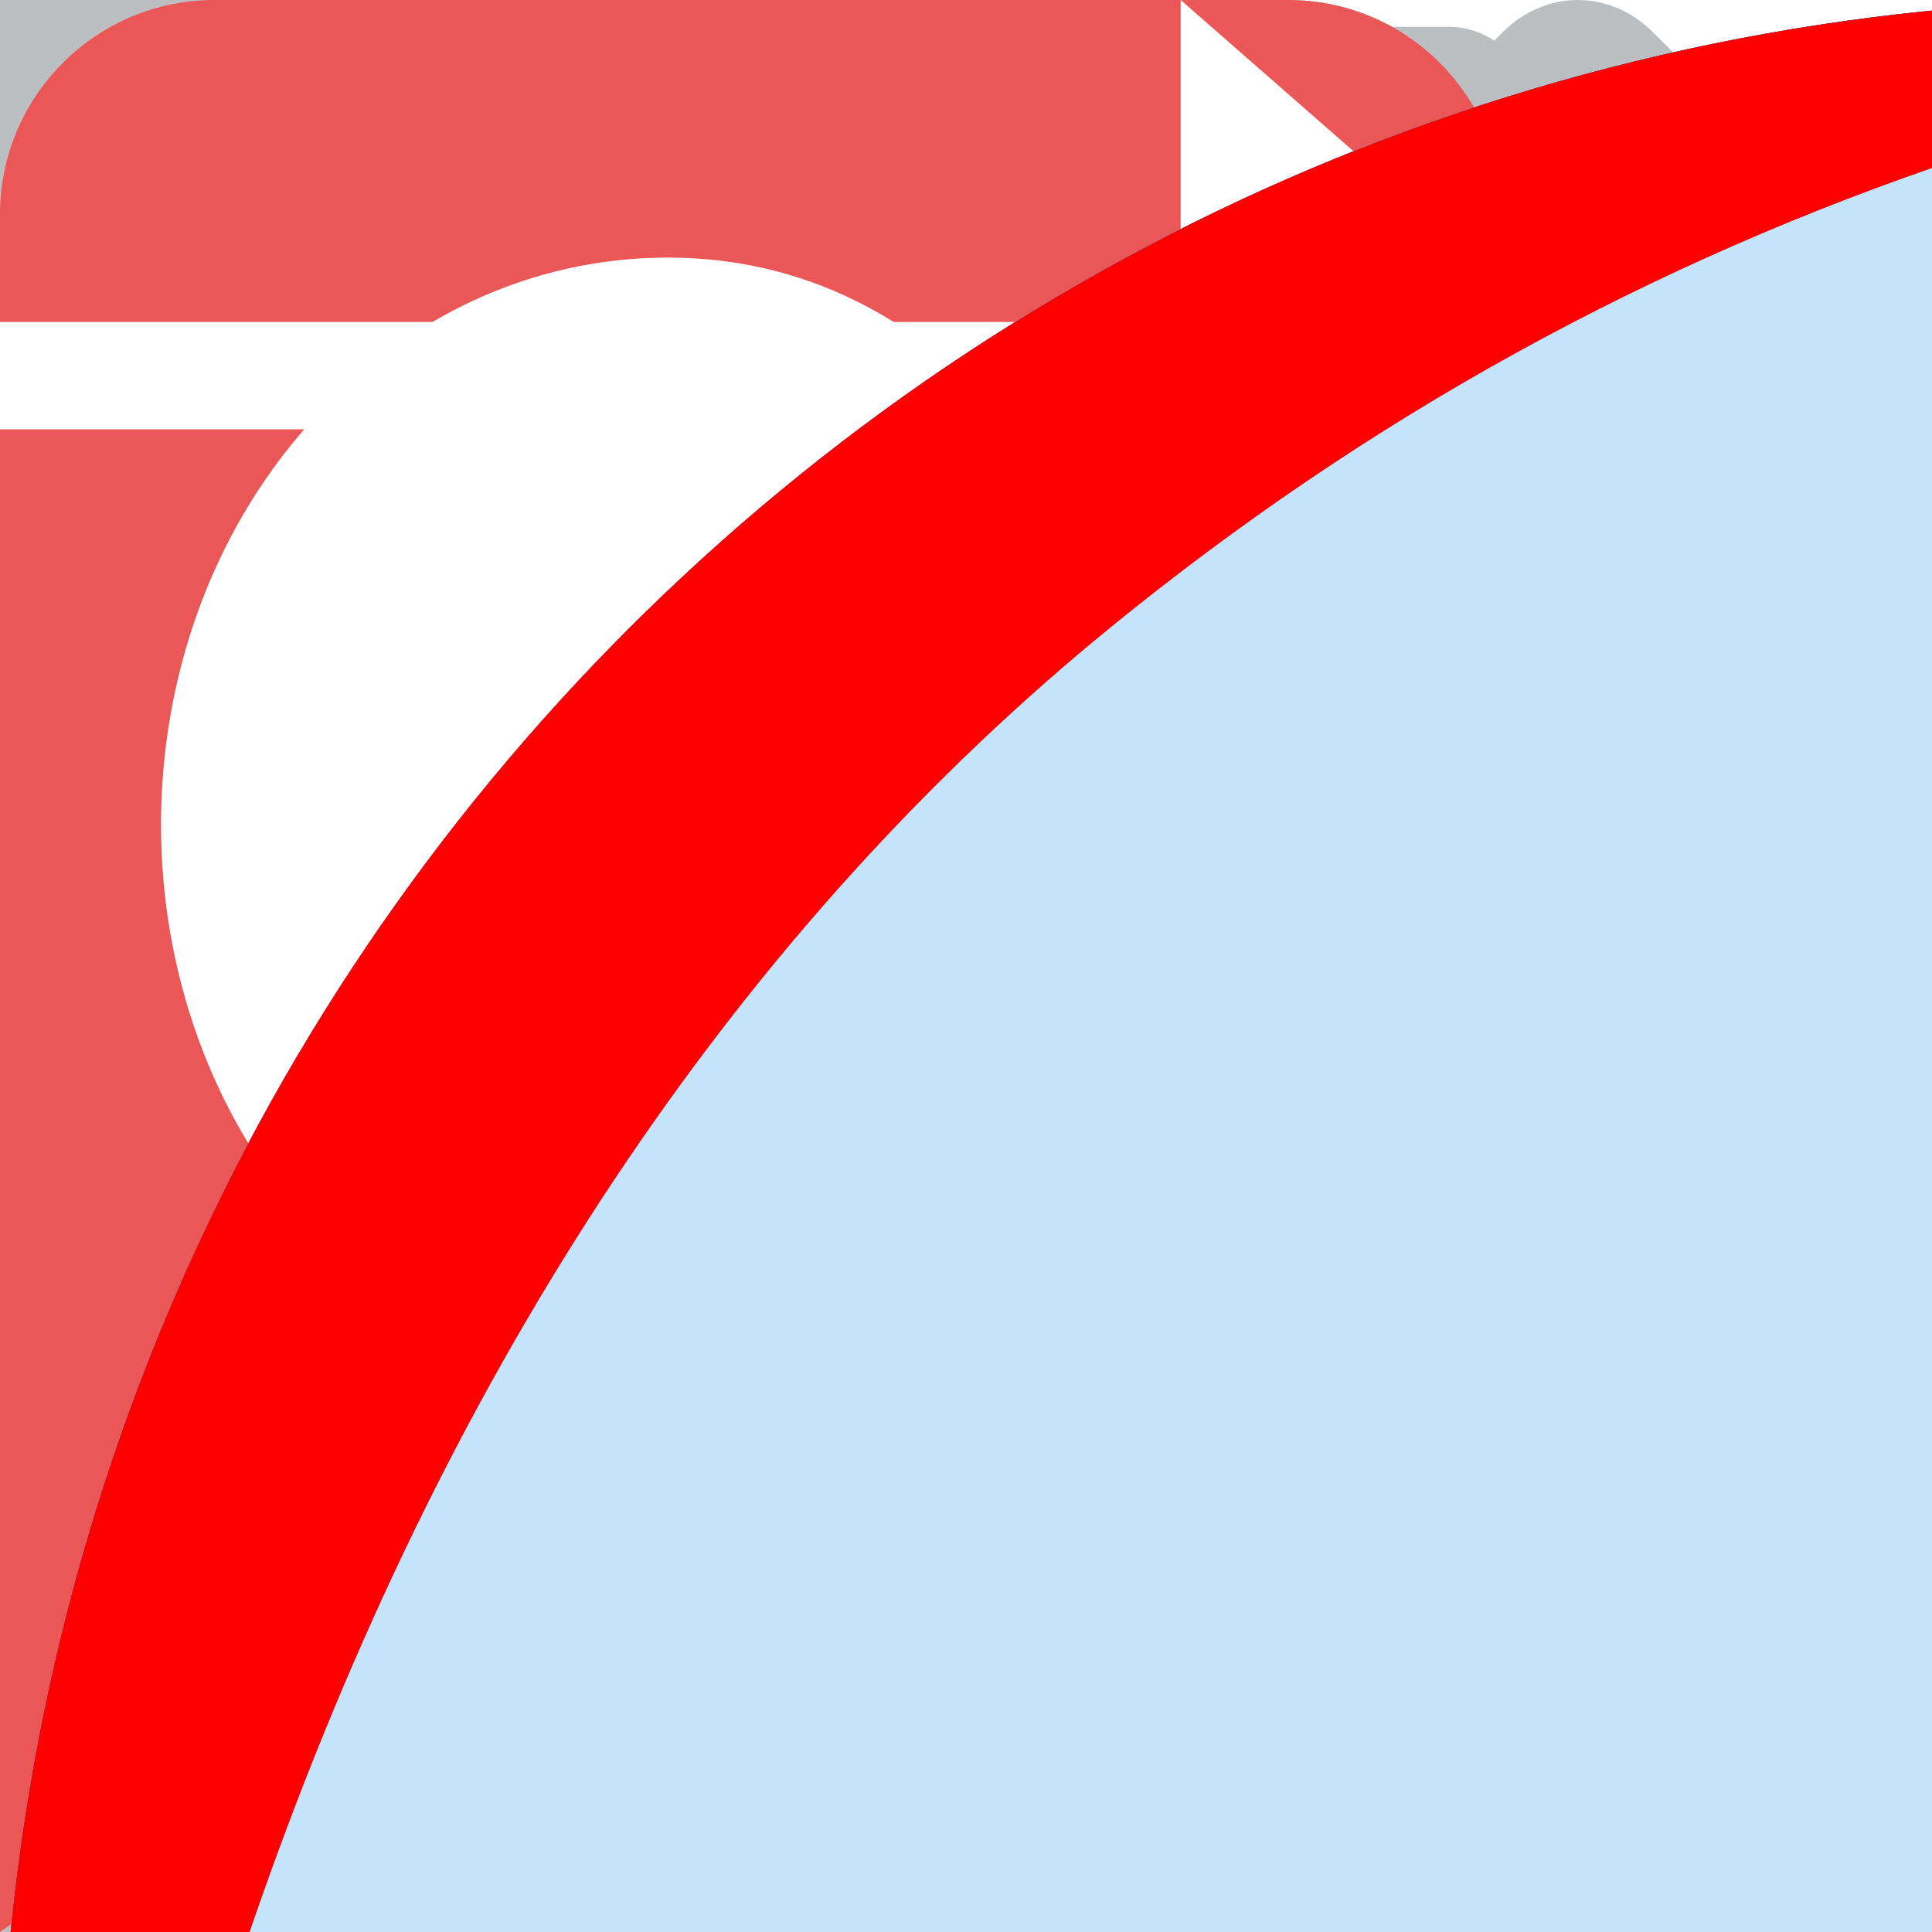
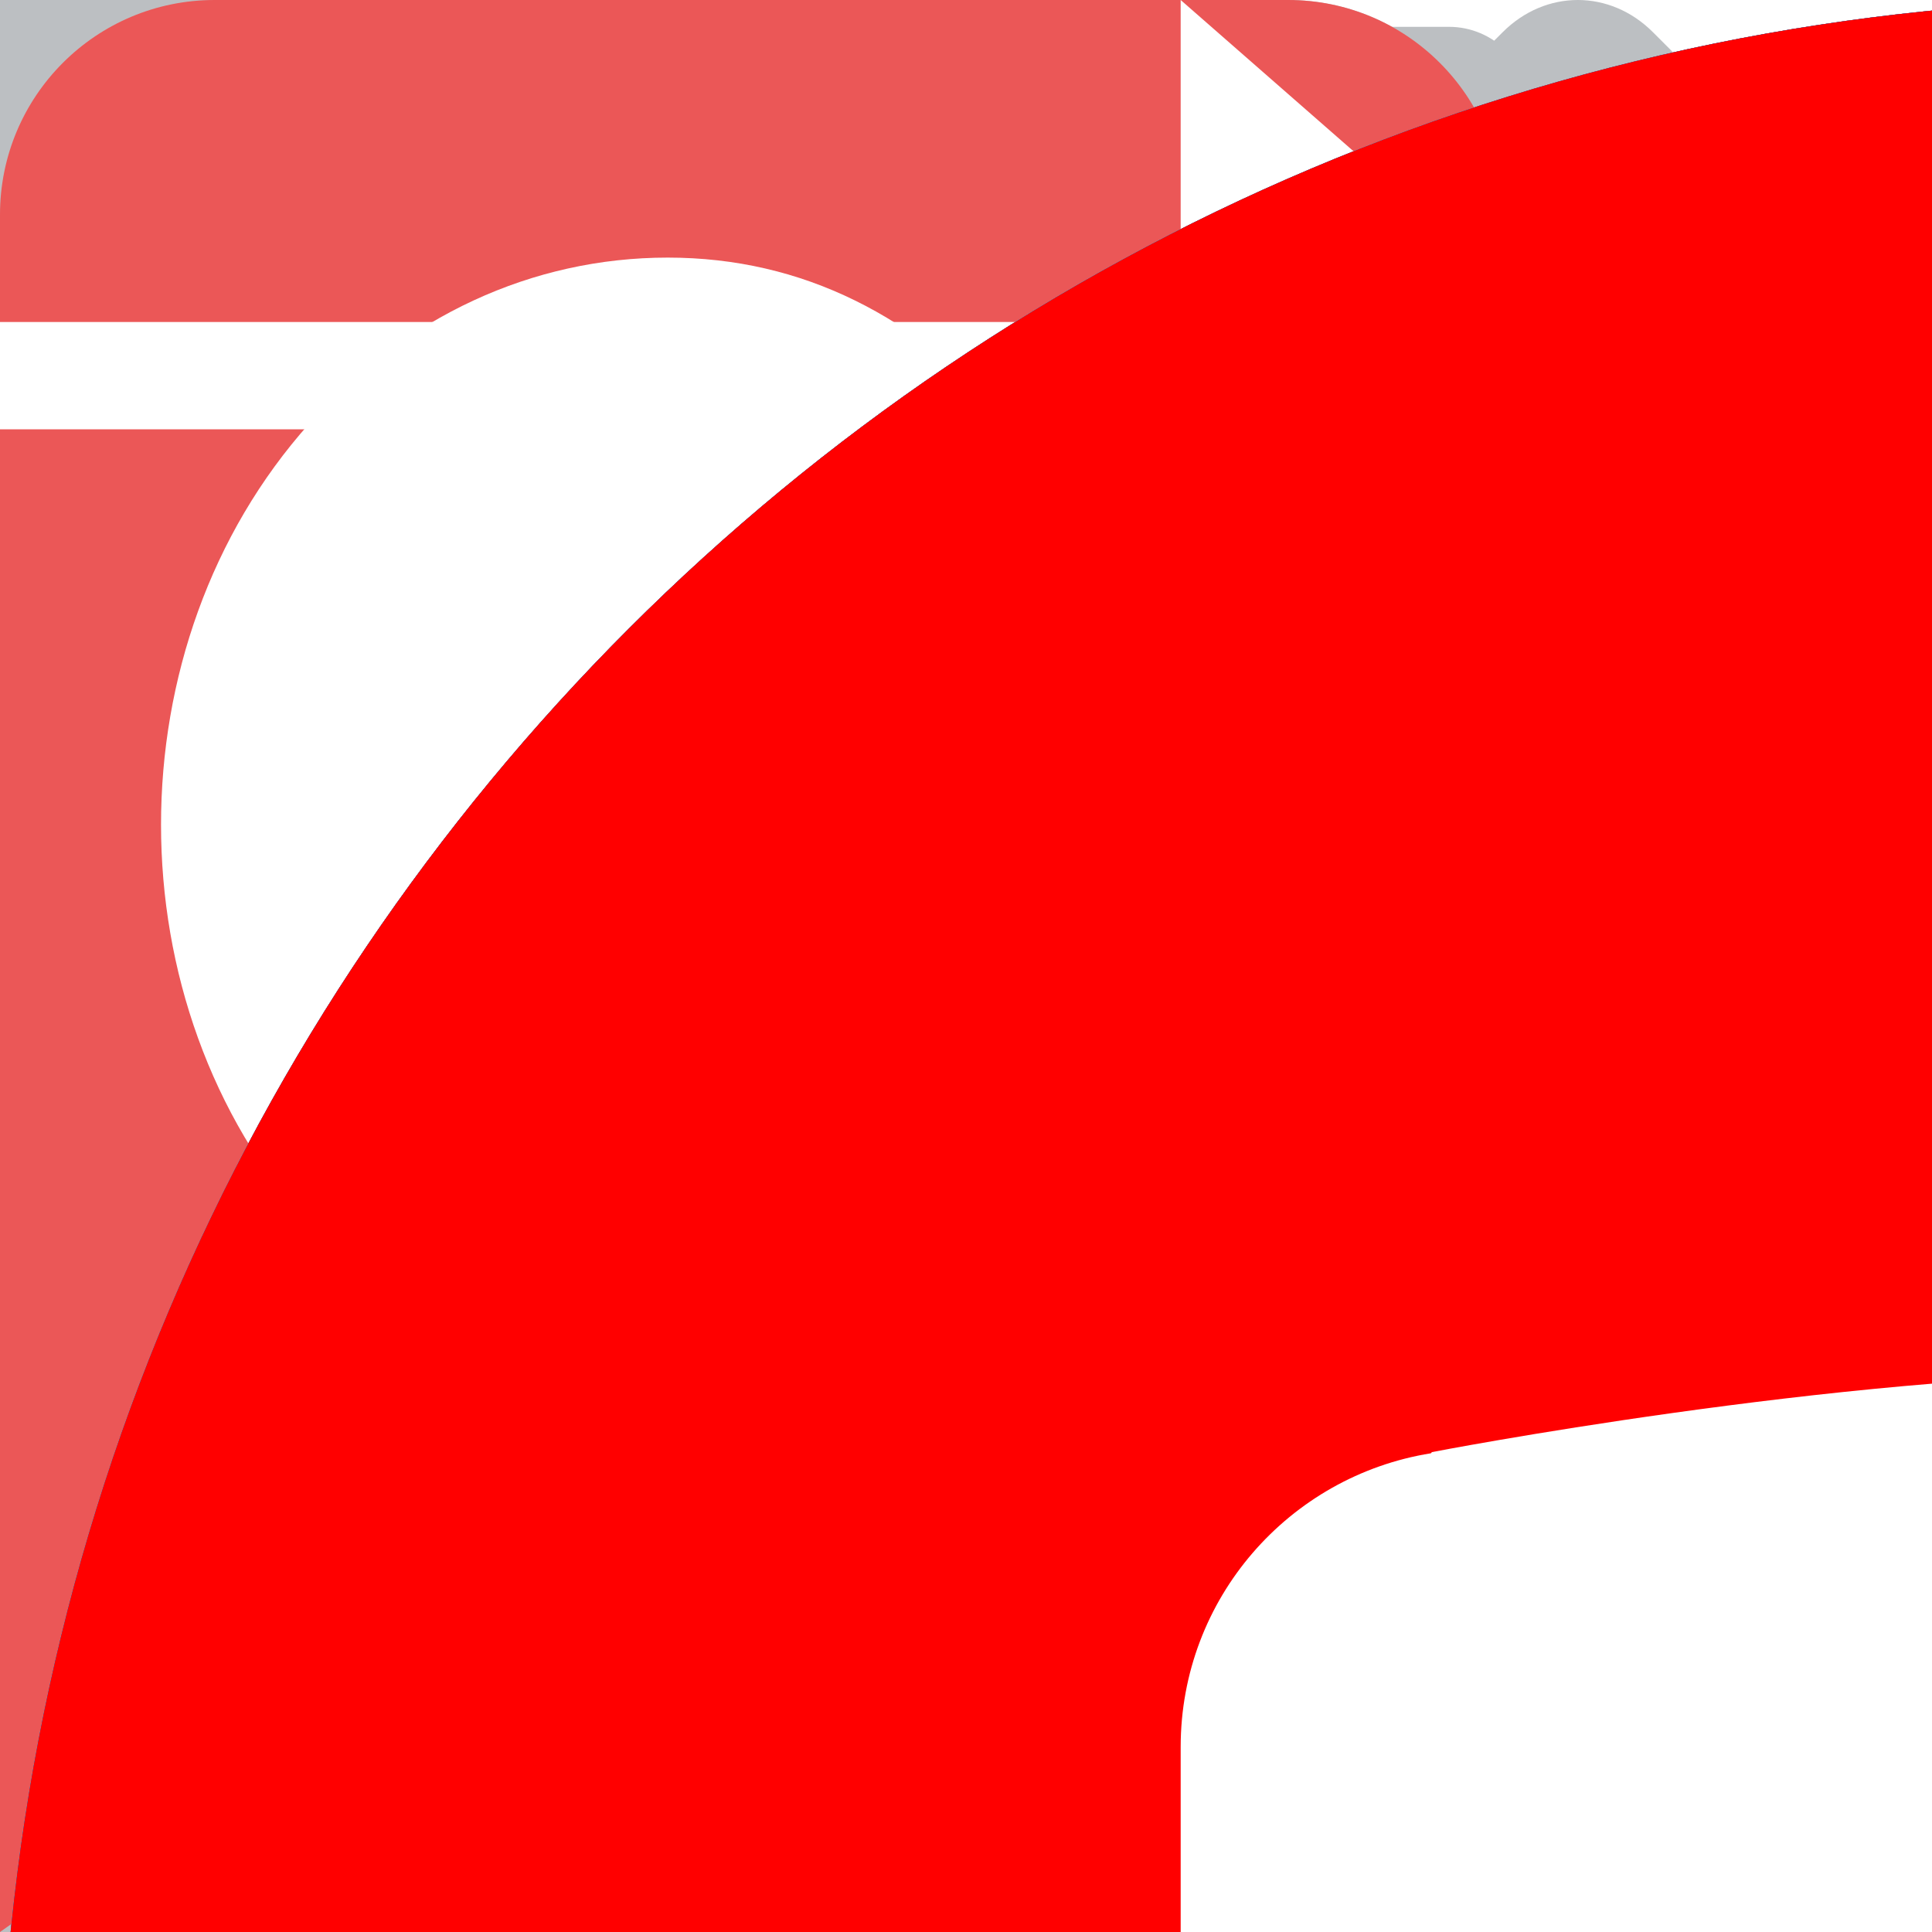
<svg xmlns="http://www.w3.org/2000/svg" width="18" height="18" viewBox="0 0 18 18" fill="none">
  <g id="burgermenu">
    <path fill-rule="evenodd" clip-rule="evenodd" d="M18 14H0V12H18V14ZM12 8H0V6H12V8ZM0 2V0H18V2H0Z" fill="#BCBFC2" />
  </g>
  <g id="sun">
    <path fill-rule="evenodd" clip-rule="evenodd" d="M9 15.476C9.415 15.476 9.749 15.811 9.749 16.226V17.251C9.749 17.666 9.415 18 9 18C8.585 18 8.251 17.666 8.251 17.251V16.226C8.251 15.811 8.585 15.476 9 15.476ZM9 2.524C8.585 2.524 8.251 2.189 8.251 1.774V0.749C8.251 0.334 8.585 0 9 0C9.415 0 9.749 0.334 9.749 0.749V1.774C9.749 2.189 9.415 2.524 9 2.524ZM17.251 8.251C17.666 8.251 18 8.585 18 9C18 9.415 17.666 9.749 17.251 9.749H16.226C15.811 9.749 15.476 9.415 15.476 9C15.476 8.585 15.811 8.251 16.226 8.251H17.251ZM1.774 8.251C2.189 8.251 2.524 8.585 2.524 9C2.524 9.415 2.189 9.749 1.774 9.749H0.749C0.334 9.749 0 9.415 0 9C0 8.585 0.334 8.251 0.749 8.251H1.774ZM14.639 4.423C14.345 4.713 13.871 4.717 13.577 4.423C13.283 4.129 13.283 3.655 13.577 3.361L14.301 2.638C14.595 2.344 15.069 2.344 15.362 2.638C15.656 2.931 15.656 3.405 15.362 3.699L14.639 4.423ZM3.361 13.577C3.655 13.287 4.129 13.283 4.423 13.577C4.717 13.871 4.717 14.345 4.423 14.639L3.699 15.362C3.405 15.656 2.931 15.656 2.638 15.362C2.344 15.069 2.344 14.595 2.638 14.301L3.361 13.577ZM14.639 13.577L15.362 14.301C15.656 14.595 15.656 15.069 15.362 15.362C15.069 15.656 14.595 15.656 14.301 15.362L13.577 14.639C13.283 14.345 13.283 13.871 13.577 13.577C13.871 13.283 14.345 13.283 14.639 13.577ZM3.361 4.423L2.638 3.699C2.344 3.405 2.344 2.931 2.638 2.638C2.931 2.344 3.405 2.344 3.699 2.638L4.423 3.361C4.717 3.655 4.717 4.129 4.423 4.423C4.129 4.717 3.655 4.717 3.361 4.423ZM9 3.361C12.108 3.361 14.639 5.892 14.639 9C14.639 12.111 12.108 14.639 9 14.639C5.889 14.639 3.361 12.108 3.361 9C3.361 5.889 5.892 3.361 9 3.361ZM9 13.136C11.281 13.136 13.136 11.281 13.136 9C13.136 6.719 11.281 4.864 9 4.864C6.719 4.864 4.864 6.719 4.864 9C4.864 11.281 6.719 13.136 9 13.136Z" fill="#BCBFC2" />
  </g>
  <g id="search">
    <path fill-rule="evenodd" clip-rule="evenodd" d="M17.435 16.395L13.146 11.94C14.249 10.63 14.853 8.983 14.853 7.267C14.853 3.26 11.589 0 7.577 0C3.564 0 0.3 3.26 0.3 7.267C0.3 11.275 3.564 14.535 7.577 14.535C9.083 14.535 10.518 14.081 11.745 13.22L16.067 17.709C16.248 17.897 16.491 18 16.751 18C16.998 18 17.232 17.906 17.409 17.735C17.786 17.373 17.798 16.772 17.435 16.395ZM7.577 1.896C10.542 1.896 12.955 4.306 12.955 7.267C12.955 10.229 10.542 12.639 7.577 12.639C4.611 12.639 2.198 10.229 2.198 7.267C2.198 4.306 4.611 1.896 7.577 1.896Z" fill="#BCBFC2" />
  </g>
  <g id="share">
    <path fill-rule="evenodd" clip-rule="evenodd" d="M17.782 5.132L11.665 0.202C11.097 -0.256 10.125 0.132 10.125 0.695V2.878C6.936 2.984 4.544 3.829 2.752 5.273C0 7.492 0 10 0 11.2C2.752 7.84 10.125 7.84 10.125 7.84V10.521C10.125 11.084 11.141 11.436 11.665 11.014L17.782 6.083C17.956 5.942 18 5.776 18 5.6C18 5.424 17.956 5.273 17.782 5.132Z" fill="white" />
  </g>
  <g id="threedots">
    <path fill-rule="evenodd" clip-rule="evenodd" d="M2 4C0.895 4 0 3.105 0 2C0 0.895 0.895 0 2 0C3.105 0 4 0.895 4 2C4 3.105 3.105 4 2 4ZM10 4C8.895 4 8 3.105 8 2C8 0.895 8.895 0 10 0C11.105 0 12 0.895 12 2C12 3.105 11.105 4 10 4ZM18 4C16.895 4 16 3.105 16 2C16 0.895 16.895 0 18 0C19.105 0 20 0.895 20 2C20 3.105 19.105 4 18 4Z" fill="#BCBFC2" />
  </g>
  <g id="playblack">
    <path fill-rule="evenodd" clip-rule="evenodd" d="M10 20C4.477 20 0 15.522 0 10C0 4.477 4.477 -0 10 -0C15.523 -0 20 4.477 20 10C20 15.522 15.523 20 10 20ZM10 19C14.971 19 19 14.97 19 10C19 5.029 14.971 1 10 1C5.029 1 1 5.029 1 10C1 14.97 5.029 19 10 19Z" fill="#BCBFC2" />
    <path fill-rule="evenodd" clip-rule="evenodd" d="M8.2 12.369V7.63C8.2 7.447 8.353 7.299 8.542 7.299C8.608 7.299 8.672 7.318 8.727 7.352L12.543 9.721C12.702 9.82 12.748 10.024 12.646 10.178C12.619 10.218 12.584 10.252 12.543 10.277L8.727 12.647C8.568 12.745 8.357 12.701 8.254 12.547C8.219 12.494 8.2 12.432 8.2 12.369Z" fill="#262D33" />
  </g>
  <g id="photostack">
    <path fill-rule="evenodd" clip-rule="evenodd" d="M3 3V1C3 0.448 3.448 0 4 0H18C18.552 0 19 0.448 19 1V11C19 11.552 18.552 12 18 12H16V14C16 14.552 15.552 15 15 15H1C0.448 15 0 14.552 0 14V4C0 3.448 0.448 3 1 3H3ZM15 12H4C3.448 12 3 11.552 3 11V4H1V14H15V12ZM4 1V11H18V1H4ZM18 11H4V10L7 7L10 9L14 5L18 10V11ZM9.5 6C8.672 6 8 5.328 8 4.5C8 3.672 8.672 3 9.5 3C10.328 3 11 3.672 11 4.5C11 5.328 10.328 6 9.5 6Z" fill="white" />
  </g>
  <g id="editpencil">
    <path fill-rule="evenodd" clip-rule="evenodd" d="M0 14.2V18H3.8L14.8 6.9L11 3.1L0 14.2ZM17.7 4C18.1 3.6 18.1 3 17.7 2.6L15.4 0.3C15 -0.1 14.4 -0.1 14 0.3L12.2 2.1L16 5.9L17.7 4Z" fill="#BCBFC2" />
  </g>
  <g id="authorize">
    <path fill-rule="evenodd" clip-rule="evenodd" d="M16 15.632C14.367 17.21 11.701 18 8 18C4.299 18 1.633 17.21 0 15.632C0 12.348 1.906 9.983 4.706 9C5.601 9.417 6.595 10 8 10C9.405 10 10.331 9.393 11.294 9C14.057 9.997 16 12.375 16 15.632ZM8 8C5.791 8 4 6.209 4 4C4 1.791 5.791 0 8 0C10.209 0 12 1.791 12 4C12 6.209 10.209 8 8 8Z" fill="#BCBFC2" />
  </g>
  <g id="loading">
    <path fill-rule="evenodd" clip-rule="evenodd" d="M3.432 10.818C4.394 11.997 5.859 12.75 7.5 12.75C10.399 12.75 12.75 10.399 12.75 7.5H14.25C14.25 11.228 11.228 14.25 7.5 14.25C5.445 14.25 3.605 13.332 2.367 11.883L1.39 12.86C1.32 12.93 1.224 12.97 1.125 12.97C0.918 12.97 0.75 12.802 0.75 12.595V9.375C0.75 9.168 0.918 9 1.125 9H4.345C4.444 9 4.54 9.04 4.61 9.11C4.756 9.256 4.756 9.494 4.61 9.64L3.432 10.818ZM11.568 4.182C10.606 3.003 9.141 2.25 7.5 2.25C4.601 2.25 2.25 4.601 2.25 7.5H0.75C0.75 3.772 3.772 0.75 7.5 0.75C9.555 0.75 11.395 1.668 12.633 3.117L13.61 2.14C13.756 1.994 13.994 1.994 14.14 2.14C14.21 2.21 14.25 2.306 14.25 2.405V5.625C14.25 5.832 14.082 6 13.875 6H10.655C10.448 6 10.28 5.832 10.28 5.625C10.28 5.526 10.32 5.43 10.39 5.36L11.568 4.182Z" fill="#BCBFC2" />
  </g>
  <g id="dislike">
    <path fill-rule="evenodd" clip-rule="evenodd" d="M13.5 0.25C13.914 0.25 14.25 0.586 14.25 1V7.75C14.25 8.164 13.914 8.5 13.5 8.5H12.75C12.336 8.5 12 8.164 12 7.75V1C12 0.586 12.336 0.25 12.75 0.25H13.5ZM1.977 8.791C1.302 8.791 0.75 8.199 0.75 7.477C0.76 6.472 0.784 5.918 0.822 5.815C0.861 5.711 1.491 4.119 2.714 1.038C2.898 0.578 4.41 0.25 4.901 0.25H9.21C9.885 0.25 10.875 0.841 10.875 1.564V8.5L6.805 12.712L6.802 12.714C6.441 13.086 5.846 13.094 5.475 12.732C5.352 12.535 5.23 12.273 5.23 12.01C5.23 11.944 5.23 11.878 5.23 11.813L5.843 8.791H1.977Z" fill="#BCBFC2" />
  </g>
  <g id="like">
    <path fill-rule="evenodd" clip-rule="evenodd" d="M1.5 12.75C1.086 12.75 0.75 12.414 0.75 12V5.25C0.75 4.836 1.086 4.5 1.5 4.5H2.25C2.664 4.5 3 4.836 3 5.25V12C3 12.414 2.664 12.75 2.25 12.75H1.5ZM13.023 4.209C13.698 4.209 14.25 4.801 14.25 5.523C14.24 6.528 14.216 7.082 14.178 7.185C14.139 7.289 13.509 8.881 12.286 11.962C12.102 12.421 10.59 12.75 10.099 12.75H5.79C5.115 12.75 4.125 12.159 4.125 11.436V4.5L8.195 0.288L8.198 0.286C8.559 -0.086 9.154 -0.094 9.525 0.268C9.648 0.465 9.77 0.727 9.77 0.99C9.77 1.056 9.77 1.122 9.77 1.187L9.157 4.209H13.023Z" fill="#BCBFC2" />
  </g>
  <g id="comment">
    <path fill-rule="evenodd" clip-rule="evenodd" d="M11.135 11V14L8.361 11H2.25C1.422 11 0.75 10.328 0.75 9.5V2C0.75 1.171 1.422 0.5 2.25 0.5H12.75C13.578 0.5 14.25 1.171 14.25 2V9.5C14.25 10.328 13.578 11 12.75 11H11.135Z" fill="#BCBFC2" />
  </g>
  <g id="clockdate">
    <path fill-rule="evenodd" clip-rule="evenodd" d="M7.5 14.25C3.772 14.25 0.75 11.228 0.75 7.5C0.75 3.772 3.772 0.75 7.5 0.75C11.228 0.75 14.25 3.772 14.25 7.5C14.25 11.228 11.228 14.25 7.5 14.25ZM8.25 7.5V4.5C8.25 4.086 7.914 3.75 7.5 3.75C7.086 3.75 6.75 4.086 6.75 4.5V8.25C6.75 8.664 7.086 9 7.5 9H9.75C10.164 9 10.5 8.664 10.5 8.25C10.5 7.836 10.164 7.5 9.75 7.5H8.25Z" fill="white" />
  </g>
  <g id="mainhome">
    <path fill-rule="evenodd" clip-rule="evenodd" d="M2 17H7V11H11V17H16V10H18L9 0L0 10H2V17Z" fill="white" />
  </g>
  <g id="heart">
    <g opacity="0.4">
      <path fill-rule="evenodd" clip-rule="evenodd" d="M12.839 2.96C12.17 2.212 11.281 1.8 10.335 1.8C9.388 1.8 8.594 2.212 7.925 2.96L7.5 3.639L7.075 2.96C6.406 2.212 5.612 1.8 4.666 1.8C3.72 1.8 2.83 2.212 2.161 2.96C0.78 4.506 0.78 7.02 2.161 8.564L7.11 13.321C7.191 13.412 7.292 13.467 7.397 13.489C7.432 13.496 7.468 13.5 7.503 13.5C7.643 13.5 7.783 13.44 7.89 13.321L12.839 8.564C14.22 7.02 14.22 4.506 12.839 2.96Z" fill="white" />
    </g>
  </g>
  <g id="eyeview">
    <path fill-rule="evenodd" clip-rule="evenodd" d="M15 5.262C15 5.262 12 10.375 7.5 10.375C3 10.375 0 5.262 0 5.262C0 5.262 3 0.625 7.5 0.625C12 0.625 15 5.262 15 5.262ZM7.5 2.875C8.947 2.875 10.125 4.053 10.125 5.501C10.125 6.948 8.947 8.125 7.5 8.125C6.053 8.125 4.875 6.951 4.875 5.501C4.875 4.053 6.053 2.875 7.5 2.875ZM7.499 6.813C8.223 6.813 8.81 6.222 8.81 5.497C8.81 4.771 8.222 4.18 7.499 4.18C6.775 4.18 6.188 4.769 6.188 5.496C6.188 6.222 6.775 6.813 7.499 6.813Z" fill="#BCBFC2" />
  </g>
  <g id="bookmark">
    <path fill-rule="evenodd" clip-rule="evenodd" d="M2 0H12C13.105 0 14 0.895 14 2V18L7.095 13L0 18V2C0 0.895 0.895 0 2 0Z" fill="#BCBFC2" />
  </g>
  <g id="redbookmark">
    <path fill-rule="evenodd" clip-rule="evenodd" d="M2 0H12C13.105 0 14 0.895 14 2V18L7.095 13L0 18V2C0 0.895 0.895 0 2 0Z" fill="#EB5757" />
  </g>
  <g id="whiteheart">
    <path fill-rule="evenodd" clip-rule="evenodd" d="M17.119 3.947C16.227 2.949 15.041 2.4 13.779 2.4C12.518 2.4 11.459 2.949 10.567 3.947L10 4.852L9.433 3.947C8.541 2.949 7.482 2.4 6.221 2.4C4.959 2.4 3.773 2.949 2.881 3.947C1.04 6.007 1.04 9.36 2.881 11.419L9.48 17.761C9.588 17.882 9.722 17.956 9.862 17.985C9.909 17.995 9.957 18 10.004 18C10.191 18 10.378 17.92 10.52 17.761L17.119 11.419C18.96 9.36 18.96 6.007 17.119 3.947Z" fill="white" />
  </g>
  <g id="arrowhite">
    <path fill-rule="evenodd" clip-rule="evenodd" d="M0 3V4H11V7L15 3.5L11 -0V3H0Z" fill="white" />
  </g>
  <g id="fbookwhite">
    <path d="M39.5 20C39.5 30.77 30.77 39.5 20 39.5C9.23 39.5 0.5 30.77 0.5 20C0.5 9.23 9.23 0.5 20 0.5C30.77 0.5 39.5 9.23 39.5 20Z" stroke="#D9DADB" />
    <path fill-rule="evenodd" clip-rule="evenodd" d="M24.623 11.004L22.225 11C19.53 11 17.789 12.739 17.789 15.43V17.472H15.377C15.169 17.472 15 17.637 15 17.84V20.799C15 21.002 15.169 21.166 15.377 21.166H17.789V28.633C17.789 28.836 17.957 29 18.166 29H21.312C21.521 29 21.69 28.836 21.69 28.633V21.166H24.509C24.718 21.166 24.887 21.002 24.887 20.799L24.888 17.84C24.888 17.742 24.848 17.649 24.777 17.58C24.707 17.511 24.61 17.472 24.51 17.472H21.69V15.741C21.69 14.909 21.893 14.486 23.007 14.486L24.623 14.486C24.831 14.486 25 14.321 25 14.119V11.371C25 11.168 24.831 11.004 24.623 11.004Z" fill="#BCBFC2" />
  </g>
  <g id="twitterwhite">
    <path d="M39.5 20C39.5 30.77 30.77 39.5 20 39.5C9.23 39.5 0.5 30.77 0.5 20C0.5 9.23 9.23 0.5 20 0.5C30.77 0.5 39.5 9.23 39.5 20Z" stroke="#D9DADB" />
    <path fill-rule="evenodd" clip-rule="evenodd" d="M28.979 14.363C28.953 14.332 28.911 14.322 28.874 14.339C28.336 14.58 27.77 14.753 27.187 14.855C27.806 14.385 28.267 13.734 28.504 12.988C28.515 12.952 28.503 12.913 28.474 12.89C28.445 12.866 28.405 12.863 28.373 12.883C27.676 13.3 26.921 13.594 26.128 13.757C25.425 13.021 24.444 12.6 23.428 12.6C21.362 12.6 19.682 14.296 19.682 16.381C19.682 16.633 19.706 16.883 19.754 17.125C16.893 16.947 14.218 15.561 12.399 13.309C12.381 13.286 12.353 13.273 12.323 13.276C12.294 13.278 12.268 13.295 12.253 13.32C11.921 13.895 11.746 14.552 11.746 15.221C11.746 16.38 12.268 17.464 13.156 18.179C12.698 18.124 12.252 17.979 11.849 17.753C11.822 17.737 11.788 17.738 11.761 17.753C11.734 17.769 11.717 17.798 11.716 17.83L11.716 17.878C11.716 19.543 12.803 21.005 14.349 21.49C13.941 21.556 13.519 21.552 13.104 21.472C13.073 21.466 13.041 21.477 13.02 21.5C12.999 21.524 12.992 21.558 13.002 21.588C13.465 23.049 14.754 24.073 16.253 24.201C15.002 25.126 13.524 25.613 11.961 25.613C11.674 25.613 11.384 25.596 11.1 25.562C11.059 25.557 11.019 25.582 11.005 25.621C10.991 25.661 11.006 25.705 11.041 25.727C12.732 26.822 14.686 27.4 16.694 27.4C23.262 27.4 27.186 22.015 27.186 16.809C27.186 16.664 27.184 16.52 27.178 16.376C27.887 15.853 28.495 15.212 28.985 14.471C29.007 14.438 29.005 14.394 28.979 14.363Z" fill="#BCBFC2" />
  </g>
  <g id="instawhite">
    <path d="M39.5 20C39.5 30.77 30.77 39.5 20 39.5C9.23 39.5 0.5 30.77 0.5 20C0.5 9.23 9.23 0.5 20 0.5C30.77 0.5 39.5 9.23 39.5 20Z" stroke="#D9DADB" />
    <path fill-rule="evenodd" clip-rule="evenodd" d="M20 11.5C22.308 11.5 22.598 11.51 23.505 11.551C24.409 11.592 25.027 11.736 25.568 11.946C26.127 12.163 26.601 12.454 27.073 12.927C27.546 13.399 27.837 13.873 28.054 14.432C28.264 14.973 28.408 15.591 28.449 16.495C28.49 17.402 28.5 17.692 28.5 20C28.5 22.308 28.49 22.598 28.449 23.505C28.408 24.409 28.264 25.027 28.054 25.568C27.837 26.127 27.546 26.601 27.073 27.073C26.601 27.546 26.127 27.837 25.568 28.054C25.027 28.264 24.409 28.408 23.505 28.449C22.598 28.49 22.308 28.5 20 28.5C17.692 28.5 17.402 28.49 16.495 28.449C15.591 28.408 14.973 28.264 14.432 28.054C13.873 27.837 13.399 27.546 12.927 27.073C12.454 26.601 12.163 26.127 11.946 25.568C11.736 25.027 11.592 24.409 11.551 23.505C11.51 22.598 11.5 22.308 11.5 20C11.5 17.692 11.51 17.402 11.551 16.495C11.592 15.591 11.736 14.973 11.946 14.432C12.163 13.873 12.454 13.399 12.927 12.927C13.399 12.454 13.873 12.163 14.432 11.946C14.973 11.736 15.591 11.592 16.495 11.551C17.402 11.51 17.692 11.5 20 11.5ZM19.997 22.83C21.562 22.83 22.83 21.562 22.83 19.997C22.83 18.433 21.562 17.165 19.997 17.165C18.433 17.165 17.165 18.433 17.165 19.997C17.165 21.562 18.433 22.83 19.997 22.83ZM19.997 15.634C22.407 15.634 24.361 17.587 24.361 19.997C24.361 22.407 22.407 24.361 19.997 24.361C17.587 24.361 15.634 22.407 15.634 19.997C15.634 17.587 17.587 15.634 19.997 15.634ZM25.856 15.372C25.856 15.946 25.39 16.411 24.817 16.411C24.243 16.411 23.778 15.946 23.778 15.372C23.778 14.799 24.243 14.333 24.817 14.333C25.39 14.333 25.856 14.799 25.856 15.372Z" fill="#BCBFC2" />
  </g>
  <g id="instagram">
    <path fill-rule="evenodd" clip-rule="evenodd" d="M20 40C31.046 40 40 31.046 40 20C40 8.954 31.046 0 20 0C8.954 0 0 8.954 0 20C0 31.046 8.954 40 20 40Z" fill="#262626" />
    <path fill-rule="evenodd" clip-rule="evenodd" d="M20 11.5C22.308 11.5 22.598 11.51 23.505 11.551C24.409 11.592 25.027 11.736 25.568 11.946C26.127 12.163 26.601 12.454 27.073 12.927C27.546 13.399 27.837 13.873 28.054 14.432C28.264 14.973 28.408 15.591 28.449 16.495C28.49 17.402 28.5 17.692 28.5 20C28.5 22.308 28.49 22.598 28.449 23.505C28.408 24.409 28.264 25.027 28.054 25.568C27.837 26.127 27.546 26.601 27.073 27.073C26.601 27.546 26.127 27.837 25.568 28.054C25.027 28.264 24.409 28.408 23.505 28.449C22.598 28.49 22.308 28.5 20 28.5C17.692 28.5 17.402 28.49 16.495 28.449C15.591 28.408 14.973 28.264 14.432 28.054C13.873 27.837 13.399 27.546 12.927 27.073C12.454 26.601 12.163 26.127 11.946 25.568C11.736 25.027 11.592 24.409 11.551 23.505C11.51 22.598 11.5 22.308 11.5 20C11.5 17.692 11.51 17.402 11.551 16.495C11.592 15.591 11.736 14.973 11.946 14.432C12.163 13.873 12.454 13.399 12.927 12.927C13.399 12.454 13.873 12.163 14.432 11.946C14.973 11.736 15.591 11.592 16.495 11.551C17.402 11.51 17.692 11.5 20 11.5ZM19.997 22.83C21.562 22.83 22.83 21.562 22.83 19.997C22.83 18.433 21.562 17.165 19.997 17.165C18.433 17.165 17.165 18.433 17.165 19.997C17.165 21.562 18.433 22.83 19.997 22.83ZM19.997 15.634C22.407 15.634 24.361 17.587 24.361 19.997C24.361 22.407 22.407 24.361 19.997 24.361C17.587 24.361 15.634 22.407 15.634 19.997C15.634 17.587 17.587 15.634 19.997 15.634ZM25.856 15.372C25.856 15.946 25.39 16.411 24.817 16.411C24.243 16.411 23.778 15.946 23.778 15.372C23.778 14.799 24.243 14.333 24.817 14.333C25.39 14.333 25.856 14.799 25.856 15.372Z" fill="white" />
  </g>
  <g id="twitter">
    <path fill-rule="evenodd" clip-rule="evenodd" d="M20 40C31.046 40 40 31.046 40 20C40 8.954 31.046 0 20 0C8.954 0 0 8.954 0 20C0 31.046 8.954 40 20 40Z" fill="#1DA1F2" />
    <path fill-rule="evenodd" clip-rule="evenodd" d="M28.979 14.363C28.953 14.332 28.911 14.322 28.874 14.338C28.336 14.579 27.77 14.753 27.187 14.855C27.806 14.385 28.267 13.734 28.504 12.988C28.515 12.952 28.503 12.913 28.474 12.89C28.445 12.866 28.405 12.863 28.373 12.883C27.676 13.3 26.921 13.594 26.128 13.757C25.425 13.021 24.444 12.6 23.428 12.6C21.362 12.6 19.682 14.296 19.682 16.381C19.682 16.633 19.706 16.883 19.754 17.125C16.893 16.947 14.218 15.561 12.399 13.309C12.381 13.286 12.353 13.273 12.323 13.276C12.294 13.278 12.268 13.295 12.253 13.32C11.921 13.895 11.746 14.552 11.746 15.221C11.746 16.38 12.268 17.464 13.156 18.179C12.698 18.124 12.252 17.979 11.849 17.753C11.822 17.737 11.788 17.738 11.761 17.753C11.734 17.769 11.717 17.798 11.716 17.83L11.716 17.878C11.716 19.543 12.803 21.005 14.349 21.49C13.941 21.556 13.519 21.552 13.104 21.472C13.073 21.466 13.041 21.477 13.02 21.5C12.999 21.524 12.992 21.557 13.002 21.588C13.465 23.048 14.754 24.073 16.253 24.201C15.002 25.126 13.524 25.613 11.961 25.613C11.674 25.613 11.384 25.596 11.1 25.562C11.059 25.557 11.019 25.582 11.005 25.621C10.991 25.661 11.006 25.705 11.041 25.727C12.732 26.822 14.686 27.4 16.694 27.4C23.262 27.4 27.186 22.015 27.186 16.809C27.186 16.664 27.184 16.52 27.178 16.376C27.887 15.852 28.495 15.212 28.985 14.471C29.007 14.438 29.005 14.394 28.979 14.363Z" fill="white" />
  </g>
  <g id="facebook">
    <path fill-rule="evenodd" clip-rule="evenodd" d="M20 40C31.046 40 40 31.046 40 20C40 8.954 31.046 0 20 0C8.954 0 0 8.954 0 20C0 31.046 8.954 40 20 40Z" fill="#4267B2" />
    <path fill-rule="evenodd" clip-rule="evenodd" d="M24.623 11.004L22.225 11C19.53 11 17.789 12.739 17.789 15.43V17.472H15.377C15.169 17.472 15 17.637 15 17.84V20.799C15 21.002 15.169 21.166 15.377 21.166H17.789V28.633C17.789 28.836 17.957 29 18.166 29H21.312C21.521 29 21.69 28.836 21.69 28.633V21.166H24.509C24.718 21.166 24.887 21.002 24.887 20.799L24.888 17.84C24.888 17.742 24.848 17.649 24.777 17.58C24.707 17.511 24.61 17.472 24.51 17.472H21.69V15.741C21.69 14.909 21.893 14.486 23.007 14.486L24.623 14.486C24.831 14.486 25 14.321 25 14.119V11.371C25 11.168 24.831 11.004 24.623 11.004Z" fill="white" />
  </g>
  <g id="youtube">
    <path fill-rule="evenodd" clip-rule="evenodd" d="M20 40C31.046 40 40 31.046 40 20C40 8.954 31.046 0 20 0C8.954 0 0 8.954 0 20C0 31.046 8.954 40 20 40Z" fill="#FF0000" />
    <path fill-rule="evenodd" clip-rule="evenodd" d="M20 12.8C17.102 12.8 13.341 13.529 13.341 13.529L13.331 13.54C12.011 13.752 11 14.892 11 16.277V23.722C11.003 25.09 11.994 26.252 13.338 26.465L13.341 26.469C13.341 26.469 17.102 27.2 20 27.2C22.898 27.2 26.659 26.469 26.659 26.469C28.006 26.256 28.999 25.091 29 23.723V16.277C28.998 14.91 28.007 13.746 26.662 13.533C26.659 13.529 22.898 12.8 20 12.8ZM18.2 16.85L23.6 20L18.2 23.15V16.85Z" fill="white" />
  </g>
-   <g id="quotes">
-     <path fill-rule="evenodd" clip-rule="evenodd" d="M15.556 33.444V38.5H31.5V70H0.001L0 33.444C0 21.4 3.486 11.429 10.362 5.833C15.118 1.963 20.883 0 28 0V16.579C24.136 16.579 15.556 18.125 15.556 33.444ZM54.056 33.444V38.5H70V70H38.5V33.444C38.5 21.4 41.598 11.429 48.473 5.833C53.229 1.963 59.383 0 66.5 0V16.579C62.636 16.579 54.056 18.125 54.056 33.444Z" fill="#C5E4FC" />
-   </g>
</svg>
